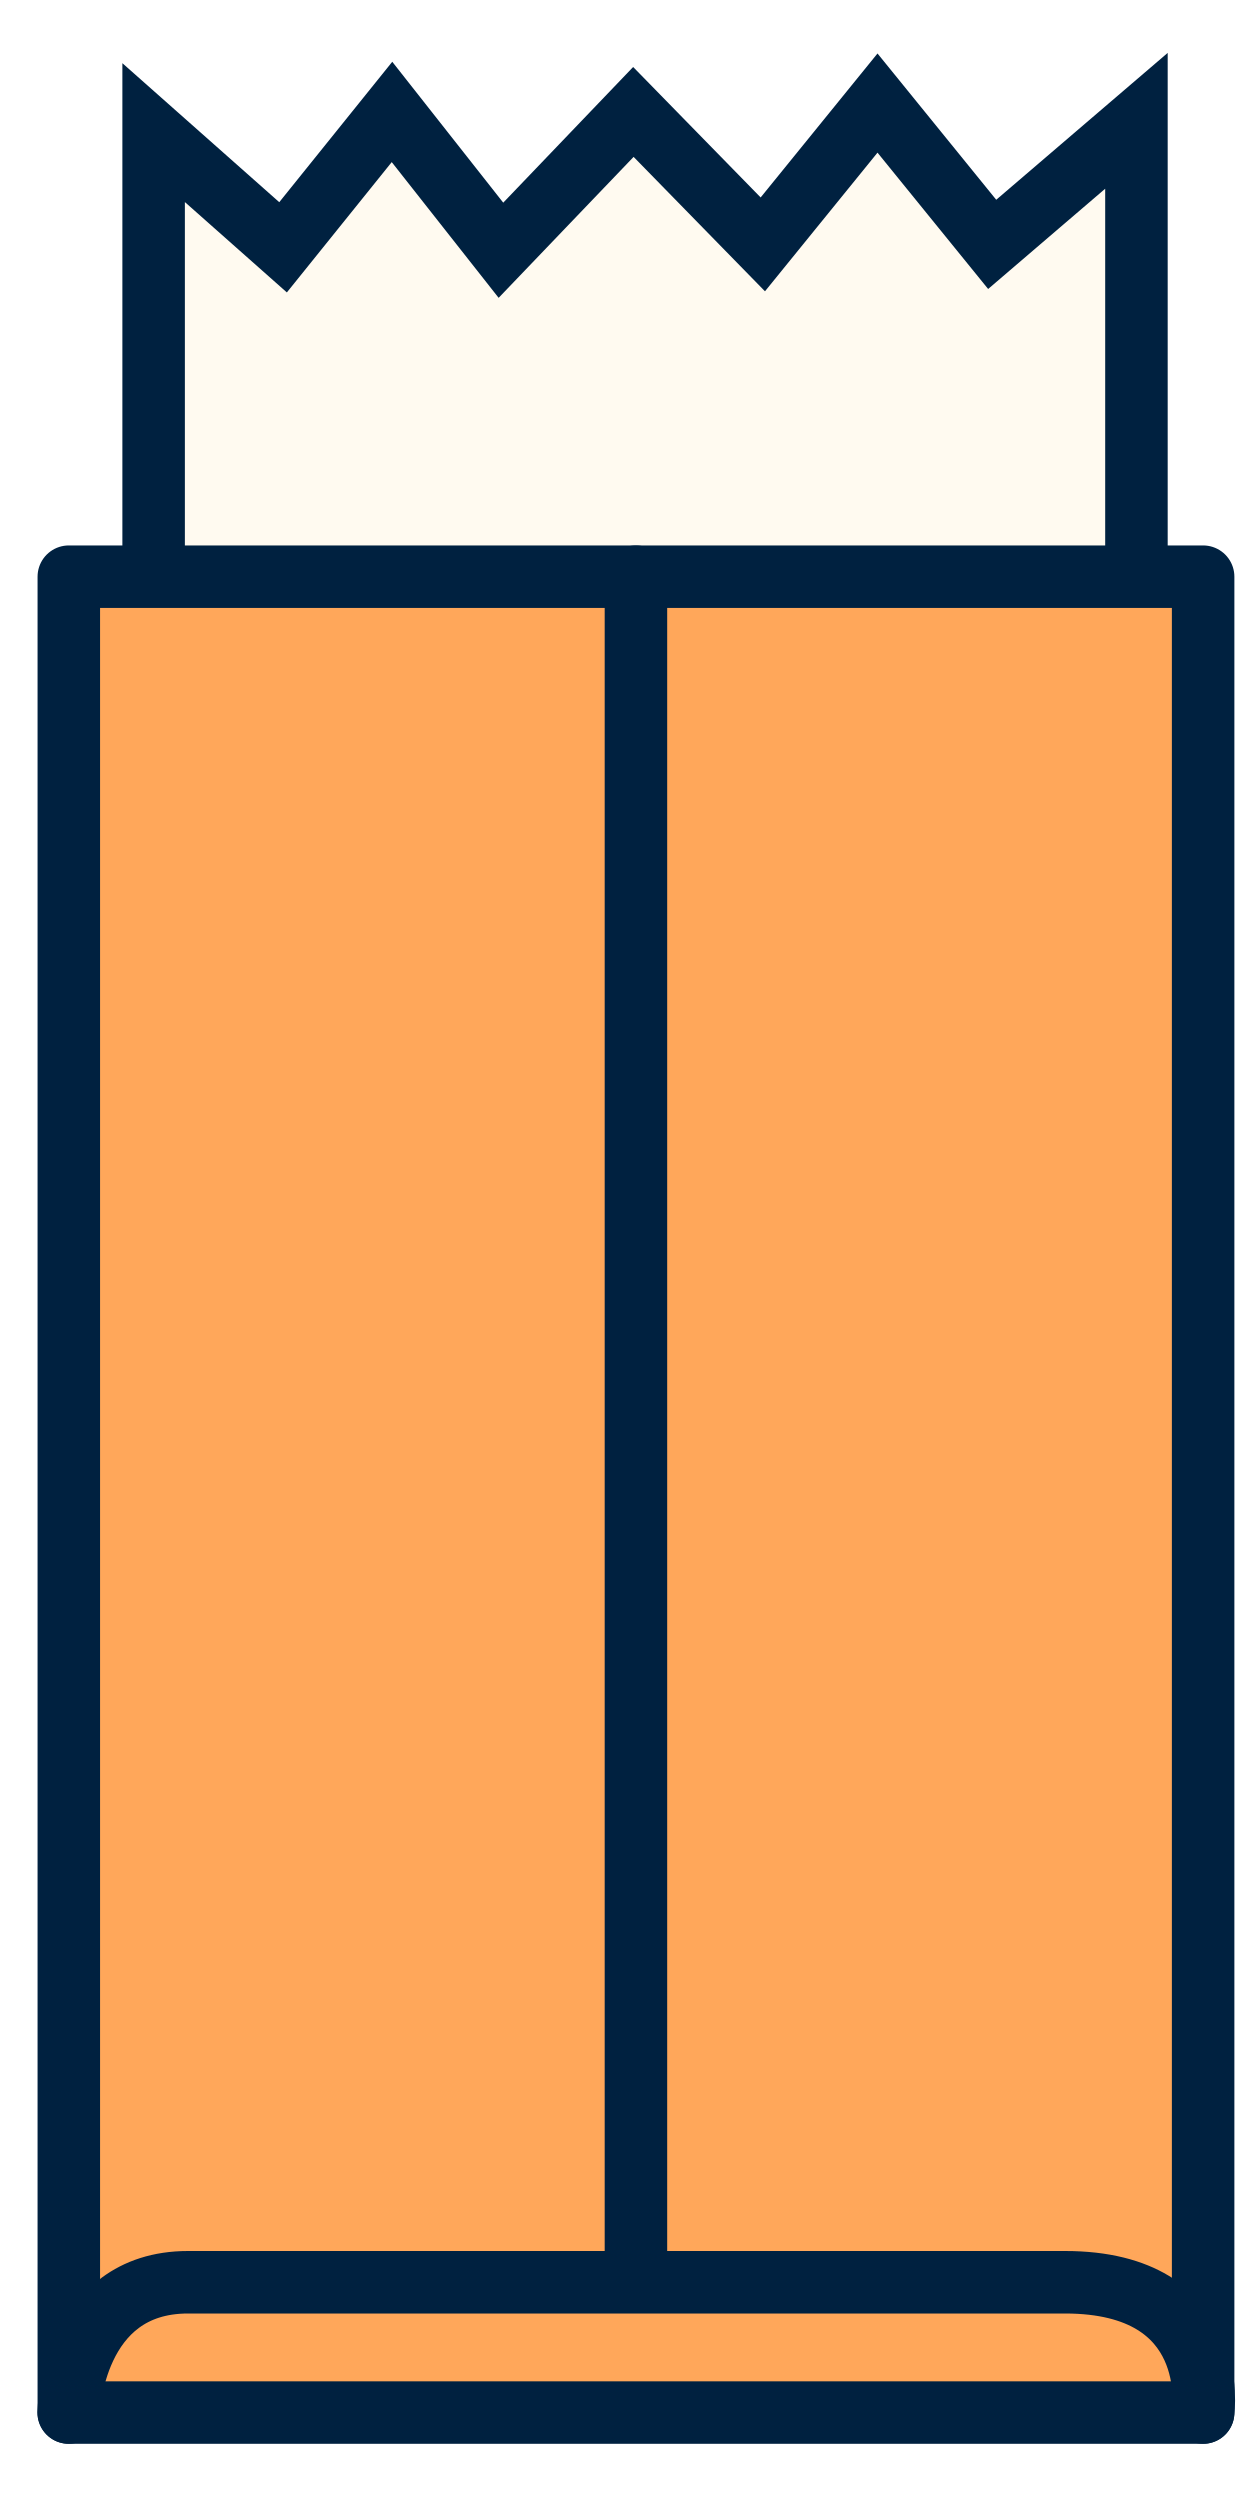
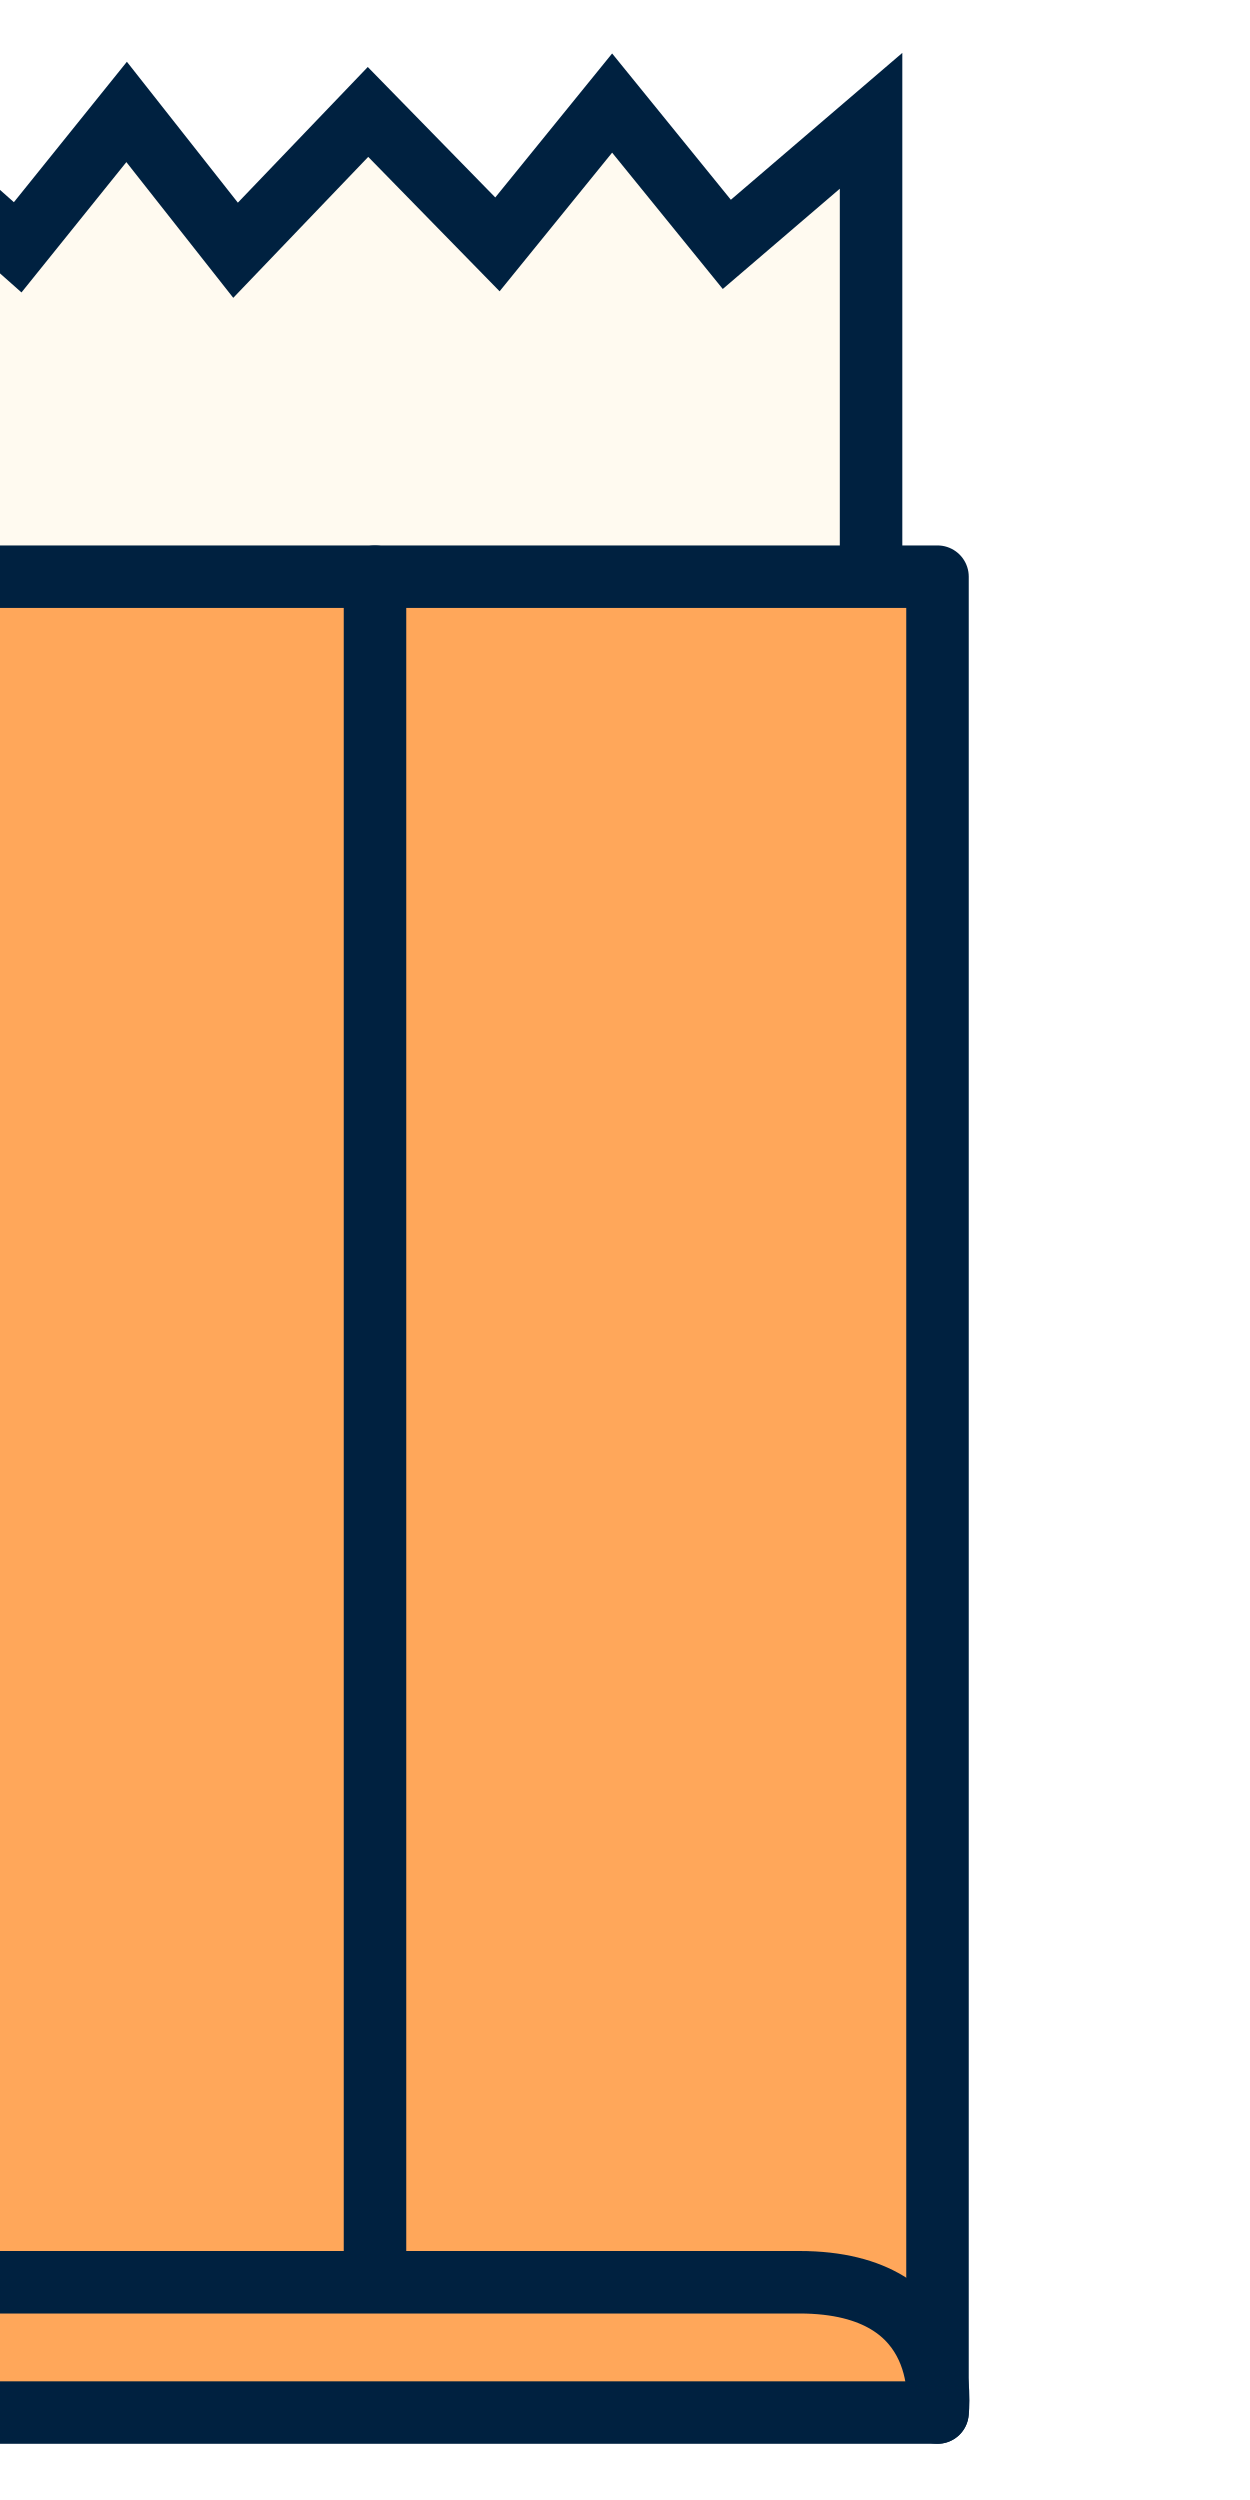
<svg xmlns="http://www.w3.org/2000/svg" fill="none" viewBox="0 0 20 40">
-   <path d="m4.246 24.812h12.194s1.743-0.328 1.743-3.06v-19.819l-2.308 1.977-1.835-2.261-1.835 2.261-2.071-2.119-2.119 2.213-1.743-2.213-1.743 2.166-2.071-1.835v9.087l1.79 13.606-0.003-0.003z" fill="#FFFAF0" stroke="#002140" stroke-miterlimit="10" stroke-width="1" />
-   <path d="m19.25 9.227h-18.149v29.374h18.149v-29.374z" fill="#FFA75A" stroke="#002140" stroke-linecap="round" stroke-linejoin="round" stroke-width="1" />
-   <path d="m19.25 38.6s0.3-2.084-2.21-2.084h-14.032c-1.85 0-1.91 2.084-1.91 2.084" stroke="#002140" stroke-linecap="round" stroke-linejoin="round" stroke-width="1" />
-   <path d="m10.175 9.227v27.24" stroke="#002140" stroke-linecap="round" stroke-linejoin="round" stroke-width="1" />
+   <path d="m0 24.812h12.194s1.743-0.328 1.743-3.06v-19.819l-2.308 1.977-1.835-2.261-1.835 2.261-2.071-2.119-2.119 2.213-1.743-2.213-1.743 2.166-2.071-1.835v9.087l1.79 13.606-0.003-0.003z" fill="#FFFAF0" stroke="#002140" stroke-miterlimit="10" stroke-width="1" />
+   <path d="m15 9.227h-18.149v29.374h18.149v-29.374z" fill="#FFA75A" stroke="#002140" stroke-linecap="round" stroke-linejoin="round" stroke-width="1" />
+   <path d="m15 38.6s0.3-2.084-2.21-2.084h-14.032c-1.85 0-1.91 2.084-1.91 2.084" stroke="#002140" stroke-linecap="round" stroke-linejoin="round" stroke-width="1" />
+   <path d="m6 9.227v27.24" stroke="#002140" stroke-linecap="round" stroke-linejoin="round" stroke-width="1" />
</svg>
